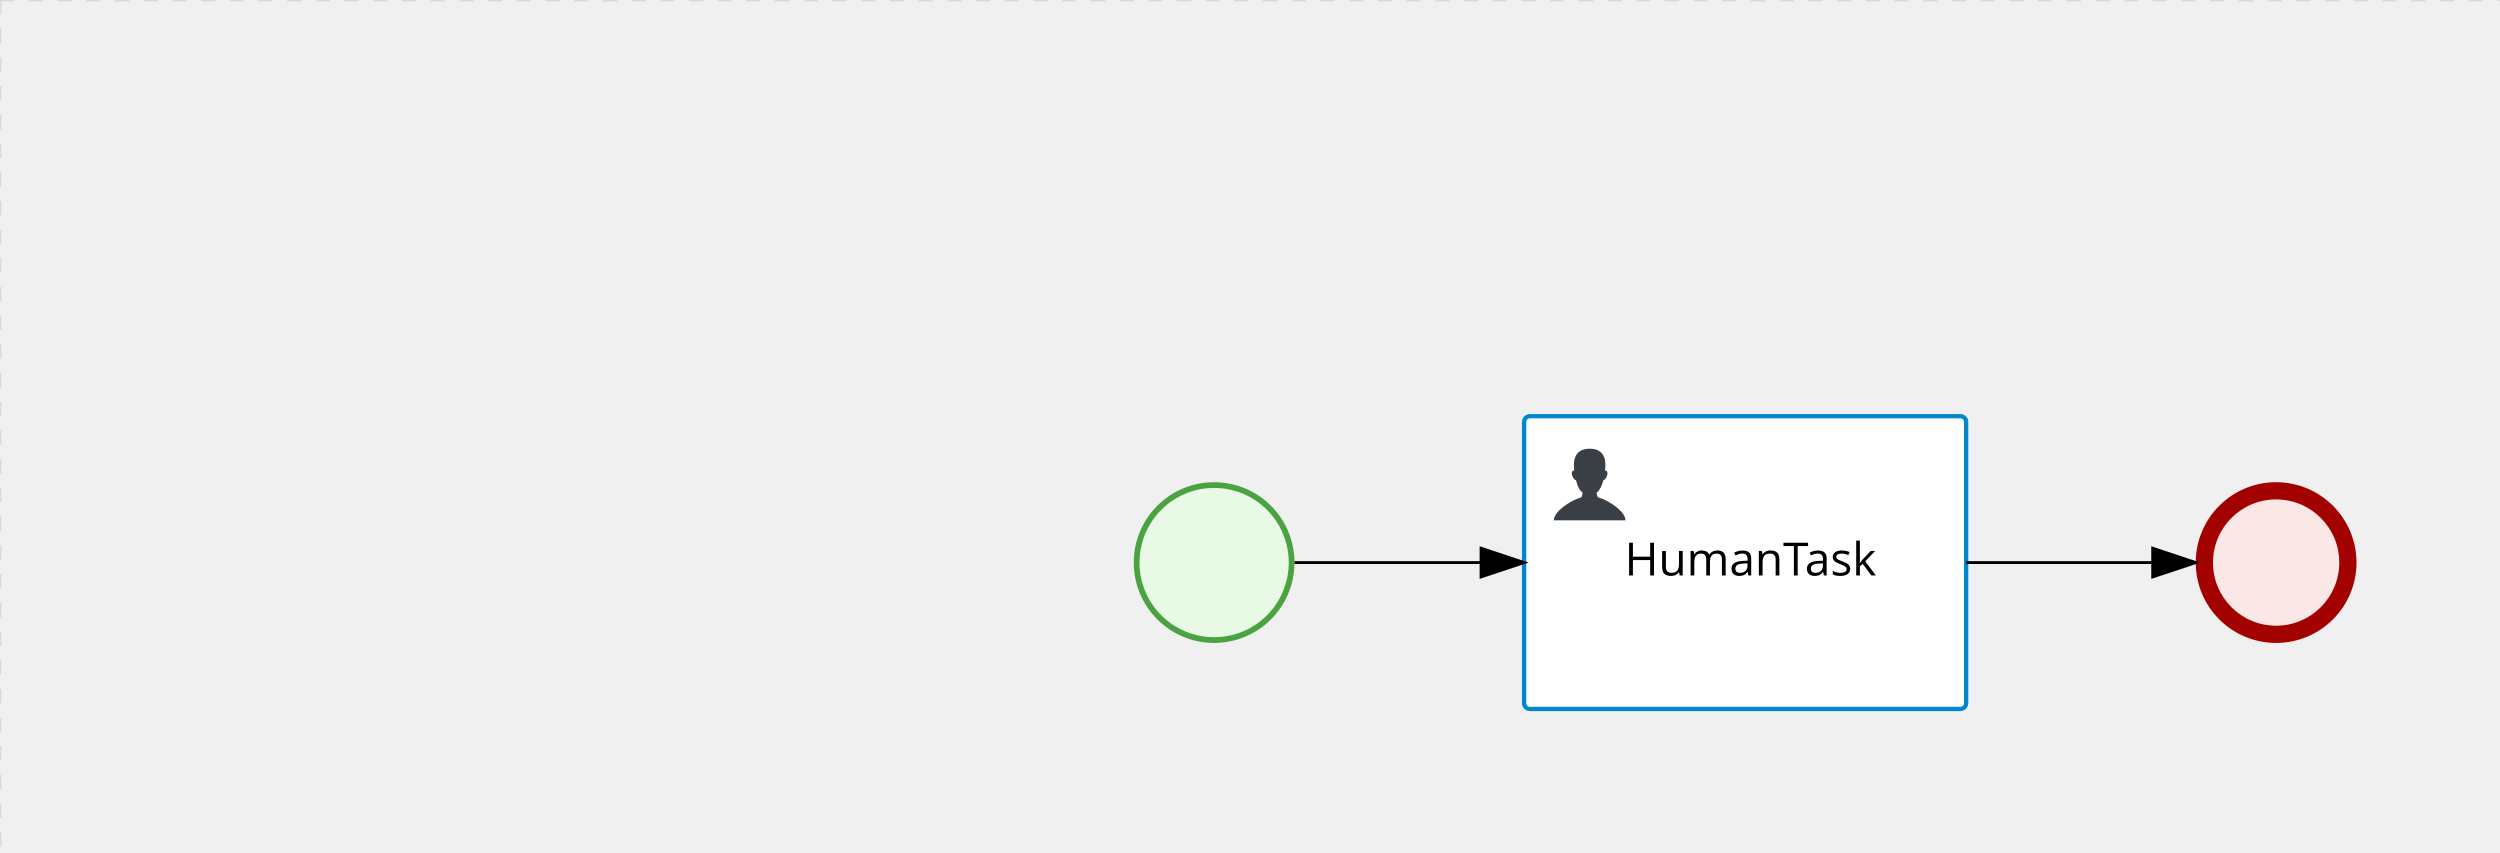
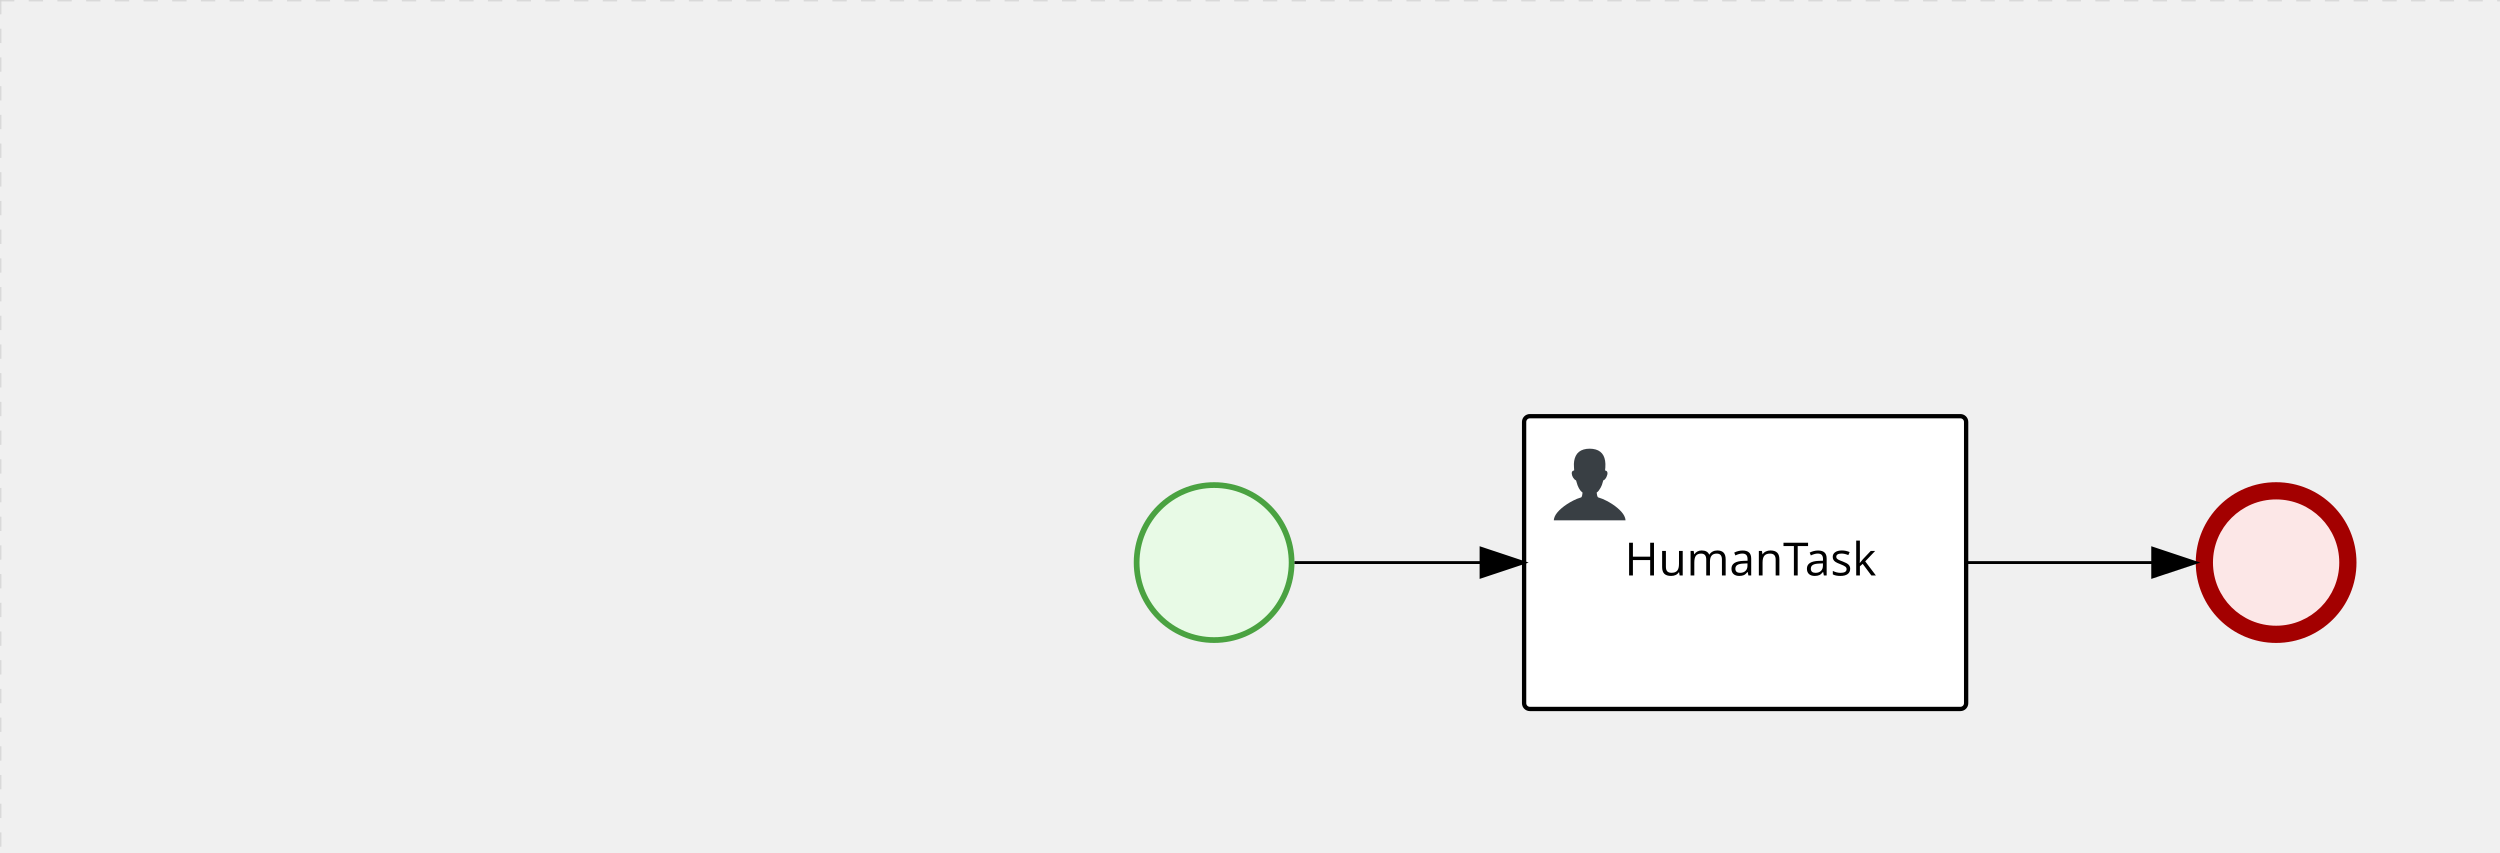
<svg xmlns="http://www.w3.org/2000/svg" version="1.1" width="871" height="297" viewBox="0 0 871 297">
  <defs />
  <g transform="matrix(1,0,0,1,0,0)">
    <g>
      <g>
        <g>
          <path fill="none" stroke="#d3d3d3" paint-order="fill stroke markers" d=" M 0 0 L 1200 0" stroke-miterlimit="10" stroke-opacity="0.8" stroke-dasharray="5" />
        </g>
        <g>
          <path fill="none" stroke="#d3d3d3" paint-order="fill stroke markers" d=" M 0 0 L 0 800" stroke-miterlimit="10" stroke-opacity="0.8" stroke-dasharray="5" />
        </g>
      </g>
      <g id="_0EA9AAEC-9DB5-438A-9B0B-015CF70FE6A5" bpmn2nodeid="_0EA9AAEC-9DB5-438A-9B0B-015CF70FE6A5" transform="matrix(1,0,0,1,395,168)">
        <g>
          <path fill="none" stroke="none" />
        </g>
        <g transform="matrix(0.125,0,0,0.125,0,0)">
          <g transform="matrix(1,0,0,1,0,0)">
            <path fill="#e8fae6" stroke="none" id="_0EA9AAEC-9DB5-438A-9B0B-015CF70FE6A5?shapeType=BACKGROUND" paint-order="stroke fill markers" d=" M 0 0 M 444 224 C 444 263.9 434.2 300.8 414.4 334.5 C 394.7 368.2 368 394.9 334.4 414.5 C 300.8 434.1 263.9 444 224 444 C 184.1 444 147.2 434.2 113.5 414.4 C 79.8 394.7 53.1 368 33.5 334.4 C 13.9 300.8 4 263.9 4 224 C 4 184.1 13.8 147.2 33.6 113.5 C 53.4 79.8 80.1 53.1 113.6 33.5 C 147.1 13.9 184.1 4 224 4 C 263.9 4 300.8 13.8 334.5 33.6 C 368.2 53.4 394.9 80.1 414.5 113.6 C 434.1 147.1 444 184.1 444 224 Z" />
          </g>
          <g>
            <g transform="matrix(1,0,0,1,0,0)">
              <g transform="matrix(1,0,0,1,0,0)">
                <path fill="rgb(74,162,65)" stroke="none" id="_0EA9AAEC-9DB5-438A-9B0B-015CF70FE6A5?shapeType=BORDER&amp;renderType=FILL" paint-order="stroke fill markers" d=" M 0 0 M 224 0 C 100.3 0 0 100.3 0 224 C 0 347.7 100.3 448 224 448 C 347.7 448 448 347.7 448 224 C 448 100.3 347.7 0 224 0 Z M 0 0 M 224 432 C 109.1 432 16 338.9 16 224 C 16 109.1 109.1 16 224 16 C 338.9 16 432 109.1 432 224 C 432 338.9 338.9 432 224 432 Z" />
              </g>
            </g>
          </g>
        </g>
        <g transform="matrix(1,0,0,1,28,61)" />
      </g>
      <g transform="matrix(1,0,0,1,395,168)" />
      <g id="_30CD0494-1499-4705-9104-46FBFFBE4B63" bpmn2nodeid="_30CD0494-1499-4705-9104-46FBFFBE4B63" transform="matrix(1,0,0,1,765,168)">
        <g>
          <path fill="none" stroke="none" />
        </g>
        <g transform="matrix(0.125,0,0,0.125,0,0)">
          <g transform="matrix(1,0,0,1,0,0)">
            <path fill="#fce7e7" stroke="none" id="_30CD0494-1499-4705-9104-46FBFFBE4B63?shapeType=BACKGROUND" paint-order="stroke fill markers" d=" M 0 0 M 444 224 C 444 263.9 434.2 300.8 414.4 334.5 C 394.7 368.2 368 394.9 334.4 414.5 C 300.8 434.1 263.9 444 224 444 C 184.1 444 147.2 434.2 113.5 414.4 C 79.8 394.7 53.1 368 33.5 334.4 C 13.9 300.8 4 263.9 4 224 C 4 184.1 13.8 147.2 33.6 113.5 C 53.4 79.8 80.1 53.1 113.6 33.5 C 147.1 13.9 184.1 4 224 4 C 263.9 4 300.8 13.8 334.5 33.6 C 368.2 53.4 394.9 80.1 414.5 113.6 C 434.1 147.1 444 184.1 444 224 Z" />
          </g>
          <g>
            <g transform="matrix(1,0,0,1,0,0)">
              <g transform="matrix(1,0,0,1,0,0)">
                <path fill="rgb(163,0,0)" stroke="none" id="_30CD0494-1499-4705-9104-46FBFFBE4B63?shapeType=BORDER&amp;renderType=FILL" paint-order="stroke fill markers" d=" M 0 0 M 224 0 C 100.3 0 0 100.3 0 224 C 0 347.7 100.3 448 224 448 C 347.7 448 448 347.7 448 224 C 448 100.3 347.7 0 224 0 Z M 0 0 M 224 400 C 126.8 400 48 321.2 48 224 C 48 126.8 126.8 48 224 48 C 321.2 48 400 126.8 400 224 C 400 321.2 321.2 400 224 400 Z" />
              </g>
            </g>
          </g>
        </g>
        <g transform="matrix(1,0,0,1,28,61)" />
      </g>
      <g transform="matrix(1,0,0,1,765,168)" />
      <g id="_21F230DD-83EF-4473-BAB3-3618ED68BB44" bpmn2nodeid="_21F230DD-83EF-4473-BAB3-3618ED68BB44" transform="matrix(1,0,0,1,531,145)">
        <g>
          <path fill="none" stroke="none" />
        </g>
        <g transform="matrix(1,0,0,1,0,0)">
          <path fill="#ffffff" stroke="none" id="_21F230DD-83EF-4473-BAB3-3618ED68BB44?shapeType=BACKGROUND" paint-order="stroke fill markers" d=" M 2 0 L 152 0 L 152 0 A 2 2 0 0 1 154 2 L 154 100 L 154 100 A 2 2 0 0 1 152 102 L 2 102 L 2 102 A 2 2 0 0 1 0 100 L 0 2 L 0 2 A 2 2 0 0 1 2 0 Z" />
        </g>
        <g transform="matrix(1,0,0,1,0,0)">
-           <path fill="none" stroke="rgb(0,136,206)" id="_21F230DD-83EF-4473-BAB3-3618ED68BB44?shapeType=BORDER&amp;renderType=STROKE" paint-order="fill stroke markers" d=" M 2 0 L 152 0 L 152 0 A 2 2 0 0 1 154 2 L 154 100 L 154 100 A 2 2 0 0 1 152 102 L 2 102 L 2 102 A 2 2 0 0 1 0 100 L 0 2 L 0 2 A 2 2 0 0 1 2 0 Z" stroke-miterlimit="10" stroke-width="1.5" stroke-dasharray="" />
+           <path fill="none" stroke="#000000" id="_21F230DD-83EF-4473-BAB3-3618ED68BB44?shapeType=BORDER&amp;renderType=STROKE" paint-order="fill stroke markers" d=" M 2 0 L 152 0 L 152 0 A 2 2 0 0 1 154 2 L 154 100 L 154 100 A 2 2 0 0 1 152 102 L 2 102 L 2 102 A 2 2 0 0 1 0 100 L 0 2 L 0 2 A 2 2 0 0 1 2 0 Z" stroke-miterlimit="10" stroke-width="1.5" stroke-dasharray="" />
        </g>
        <g>
          <g transform="matrix(0.06,0,0,0.06,9.4,9.4)">
            <g transform="matrix(1,0,0,1,0,0)">
              <path fill="#393f44" stroke="none" id="_21F230DD-83EF-4473-BAB3-3618ED68BB44undefined" paint-order="stroke fill markers" d=" M 0 0 M 16 445.21 C 16 440.869 18.784 431.129 22.001 424.217 C 35.768 394.64 77.283 359.28 129 333.084 C 144.516 325.224 157.347 319.964 167.807 317.174 C 171.932 316.074 175.729 314.414 176.525 313.363 C 178.894 310.234 180.914 302.908 181.727 294.5 L 182.5 286.5 L 178.507 283.455 C 166.303 274.146 154.284 251.678 148.04 226.5 C 145.611 216.707 145.056 215.462 142.984 215.158 C 141.703 214.97 138.083 212.243 134.939 209.099 C 123.233 197.393 116.891 177.376 121.44 166.49 C 123.002 162.751 128.155 159.01 131.75 159.004 C 134.448 159 134.471 158.603 132.914 138.788 C 130.927 113.496 134.279 92.265 143.132 74.076 C 152.232 55.38 167.569 42.882 189.049 36.66 C 210.203 30.532 237.797 30.532 258.951 36.66 C 300.042 48.563 318.958 83.806 314.955 141 C 314.32 150.075 313.624 157.788 313.409 158.14 C 313.194 158.493 314.575 159.073 316.479 159.43 C 328.929 161.766 330.986 177.018 321.496 196.621 C 316.903 206.109 309.357 214.508 304.817 215.185 C 303.023 215.453 302.293 217.146 299.943 226.5 C 296.659 239.567 294.474 245.305 287.948 257.995 C 282.491 268.606 273.035 281.109 268.108 284.229 L 264.871 286.278 L 265.518 292.889 C 266.345 301.33 268.639 309.871 270.877 312.837 C 272.067 314.415 275.002 315.79 280.063 317.139 C 291.069 320.075 303.617 325.274 321 334.102 C 369.815 358.891 410.848 393.758 425.032 422.5 C 429.07 430.682 432 440.232 432 445.21 L 432 448 L 224 448 L 16 448 L 16 445.21 Z" />
            </g>
          </g>
        </g>
        <g transform="matrix(1,0,0,1,4.04,13.68)">
          <g transform="matrix(0.04,0,0,0.04,63.36,69.12)">
            <g transform="matrix(1,0,0,1,0,0)">
              <path fill="none" stroke="none" />
            </g>
            <g transform="matrix(1,0,0,1,0,0)">
              <path fill="none" stroke="none" />
            </g>
          </g>
        </g>
        <g transform="matrix(1,0,0,1,35,43.5)">
          <text fill="#000000" stroke="none" font-family="Open Sans" font-size="12pt" font-style="normal" font-weight="normal" text-decoration="normal" x="43.863" y="12" text-anchor="middle" dominant-baseline="alphabetic">HumanTask</text>
        </g>
      </g>
      <g id="_E0C67536-D710-4BC1-B941-47320528EF8D" bpmn2nodeid="_E0C67536-D710-4BC1-B941-47320528EF8D">
        <g>
          <path fill="none" stroke="#000000" paint-order="fill stroke markers" d=" M 451 196 L 516 196" stroke-miterlimit="10" stroke-dasharray="" />
        </g>
        <g transform="matrix(1,0,0,1,451,196)" />
        <g transform="matrix(6.123233995736766e-17,1,-1,6.123233995736766e-17,531,191)">
          <path fill="#000000" stroke="#000000" paint-order="fill stroke markers" d=" M 10 15 L 0 15 L 5 0 Z" stroke-miterlimit="10" stroke-dasharray="" />
        </g>
        <g transform="matrix(1,0,0,1,451,186)" />
      </g>
      <g id="_214EE087-A8EC-4638-8A02-7B474EE52ACD" bpmn2nodeid="_214EE087-A8EC-4638-8A02-7B474EE52ACD">
        <g>
          <path fill="none" stroke="#000000" paint-order="fill stroke markers" d=" M 685 196 L 750 196" stroke-miterlimit="10" stroke-dasharray="" />
        </g>
        <g transform="matrix(1,0,0,1,685,196)" />
        <g transform="matrix(6.123233995736766e-17,1,-1,6.123233995736766e-17,765,191)">
          <path fill="#000000" stroke="#000000" paint-order="fill stroke markers" d=" M 10 15 L 0 15 L 5 0 Z" stroke-miterlimit="10" stroke-dasharray="" />
        </g>
        <g transform="matrix(1,0,0,1,685,186)" />
      </g>
      <g transform="matrix(1,0,0,1,531,145)" />
    </g>
  </g>
</svg>
